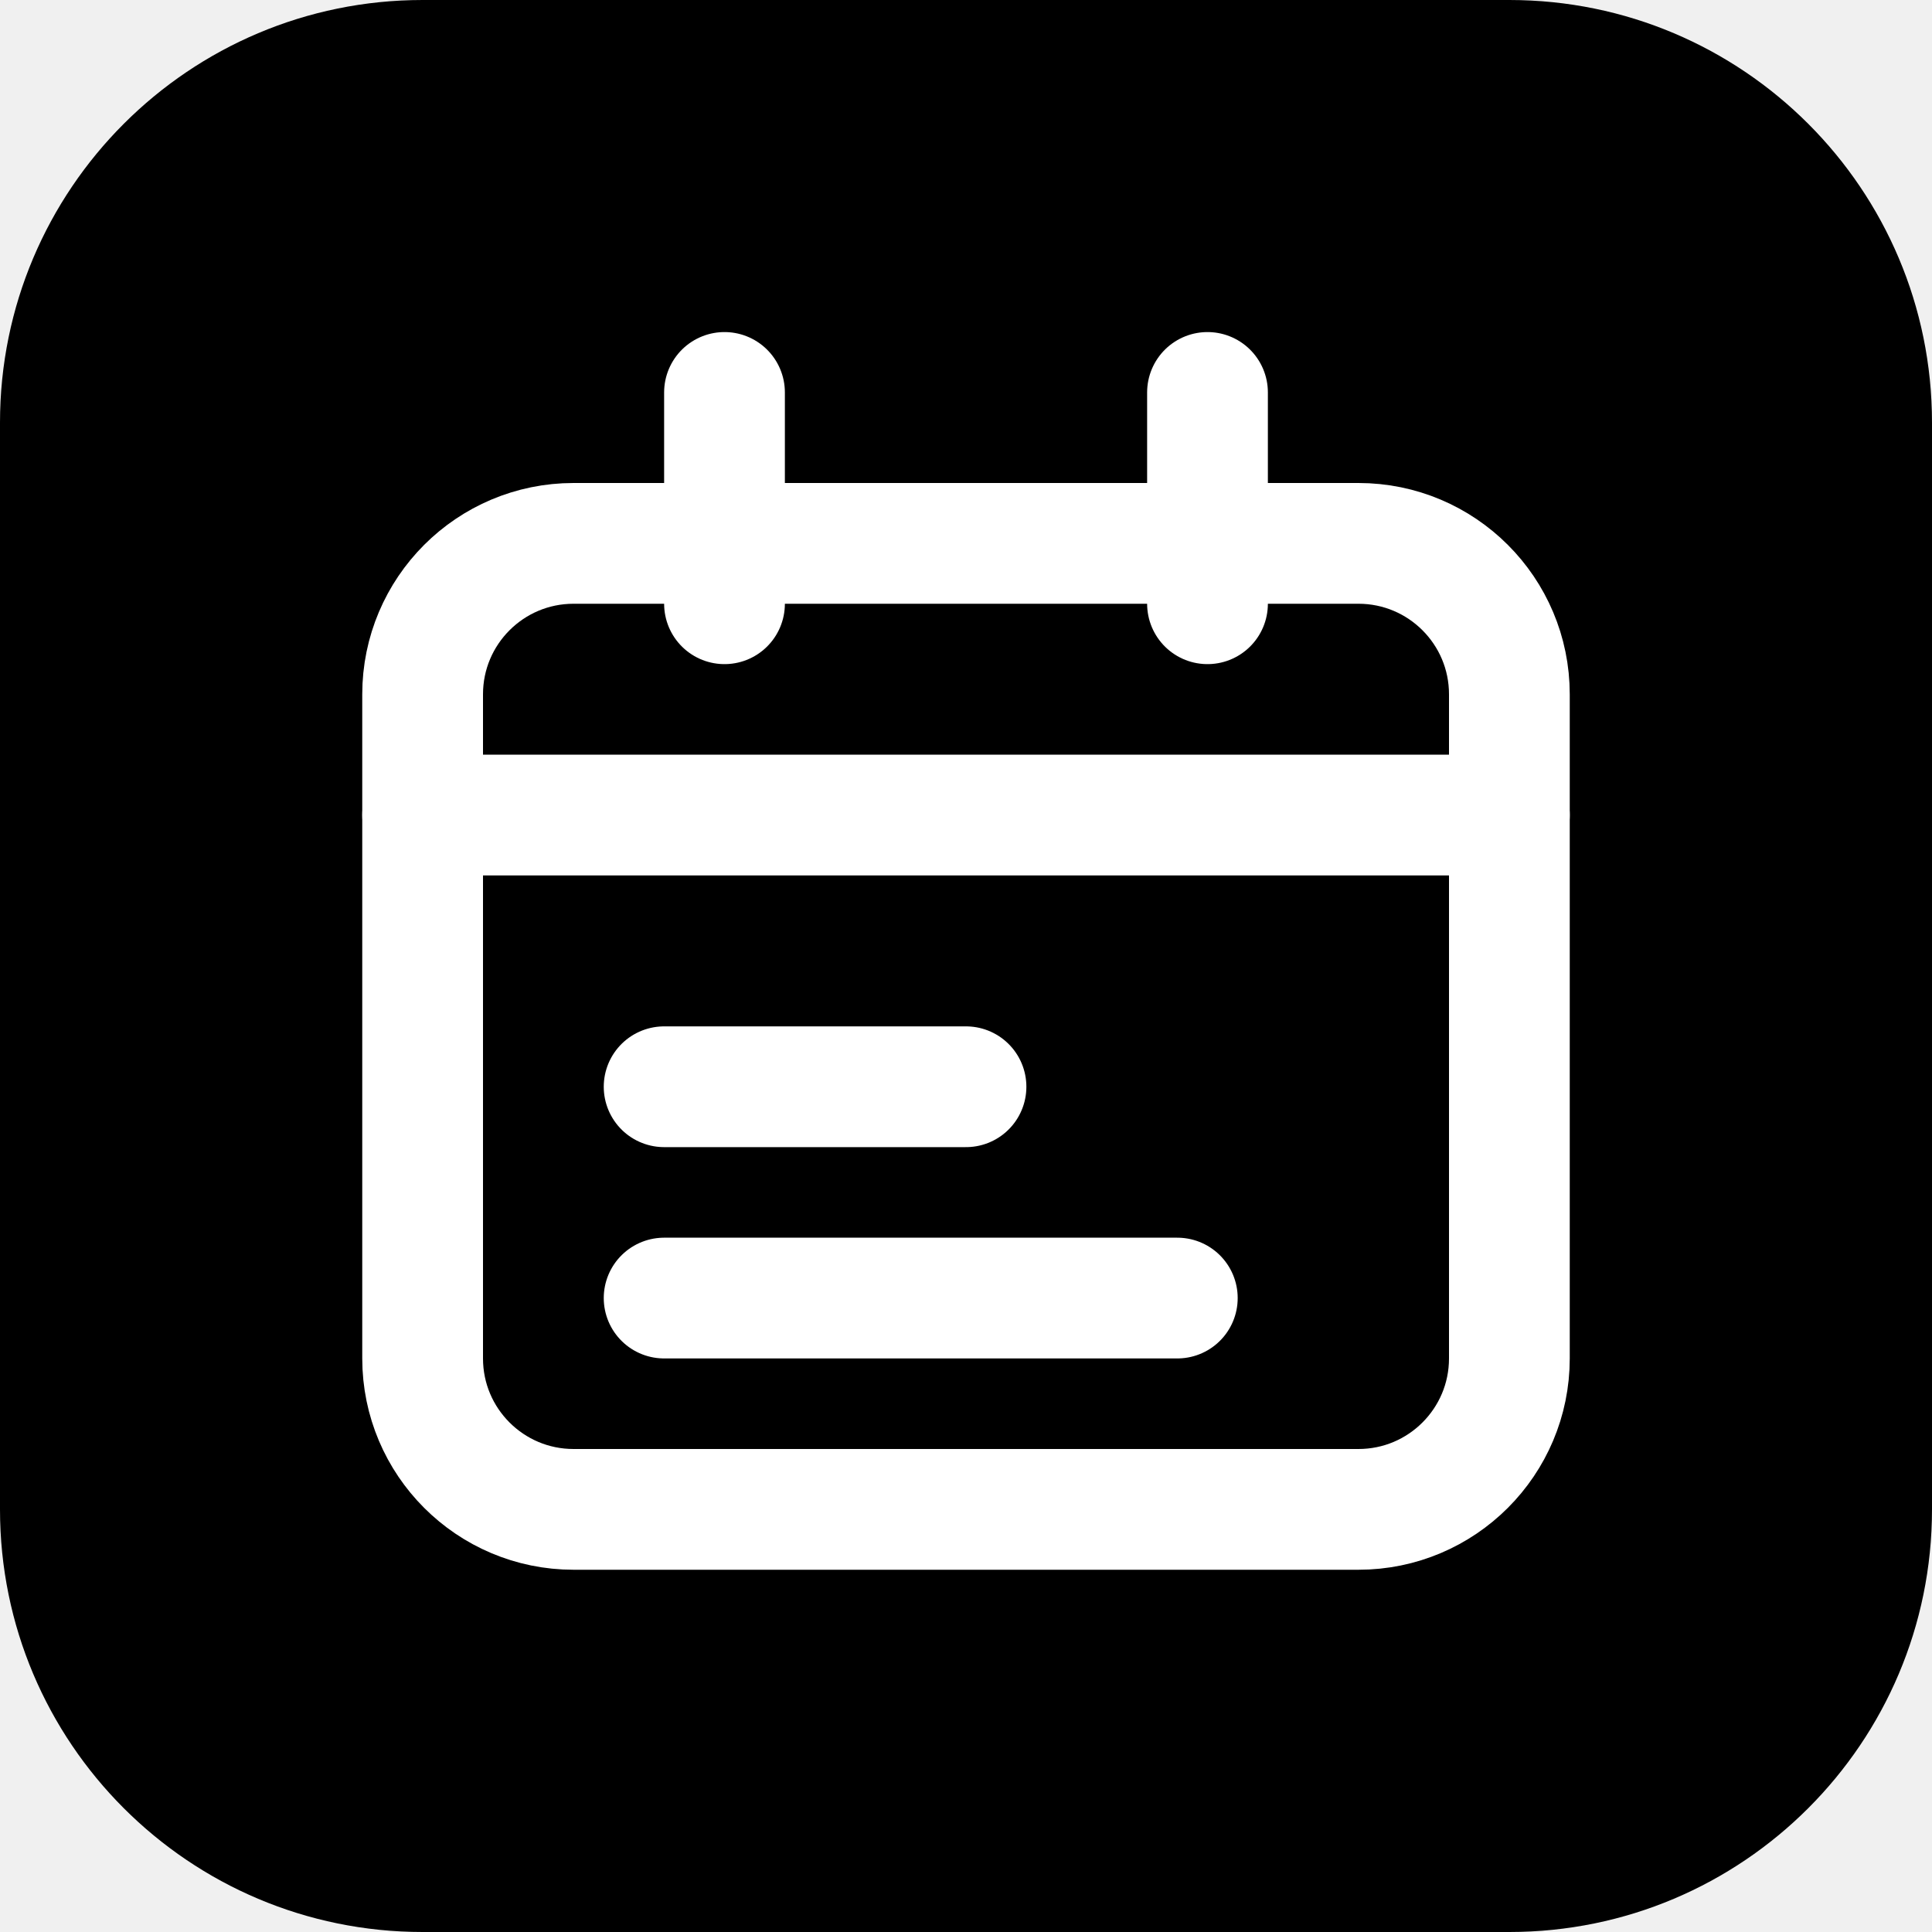
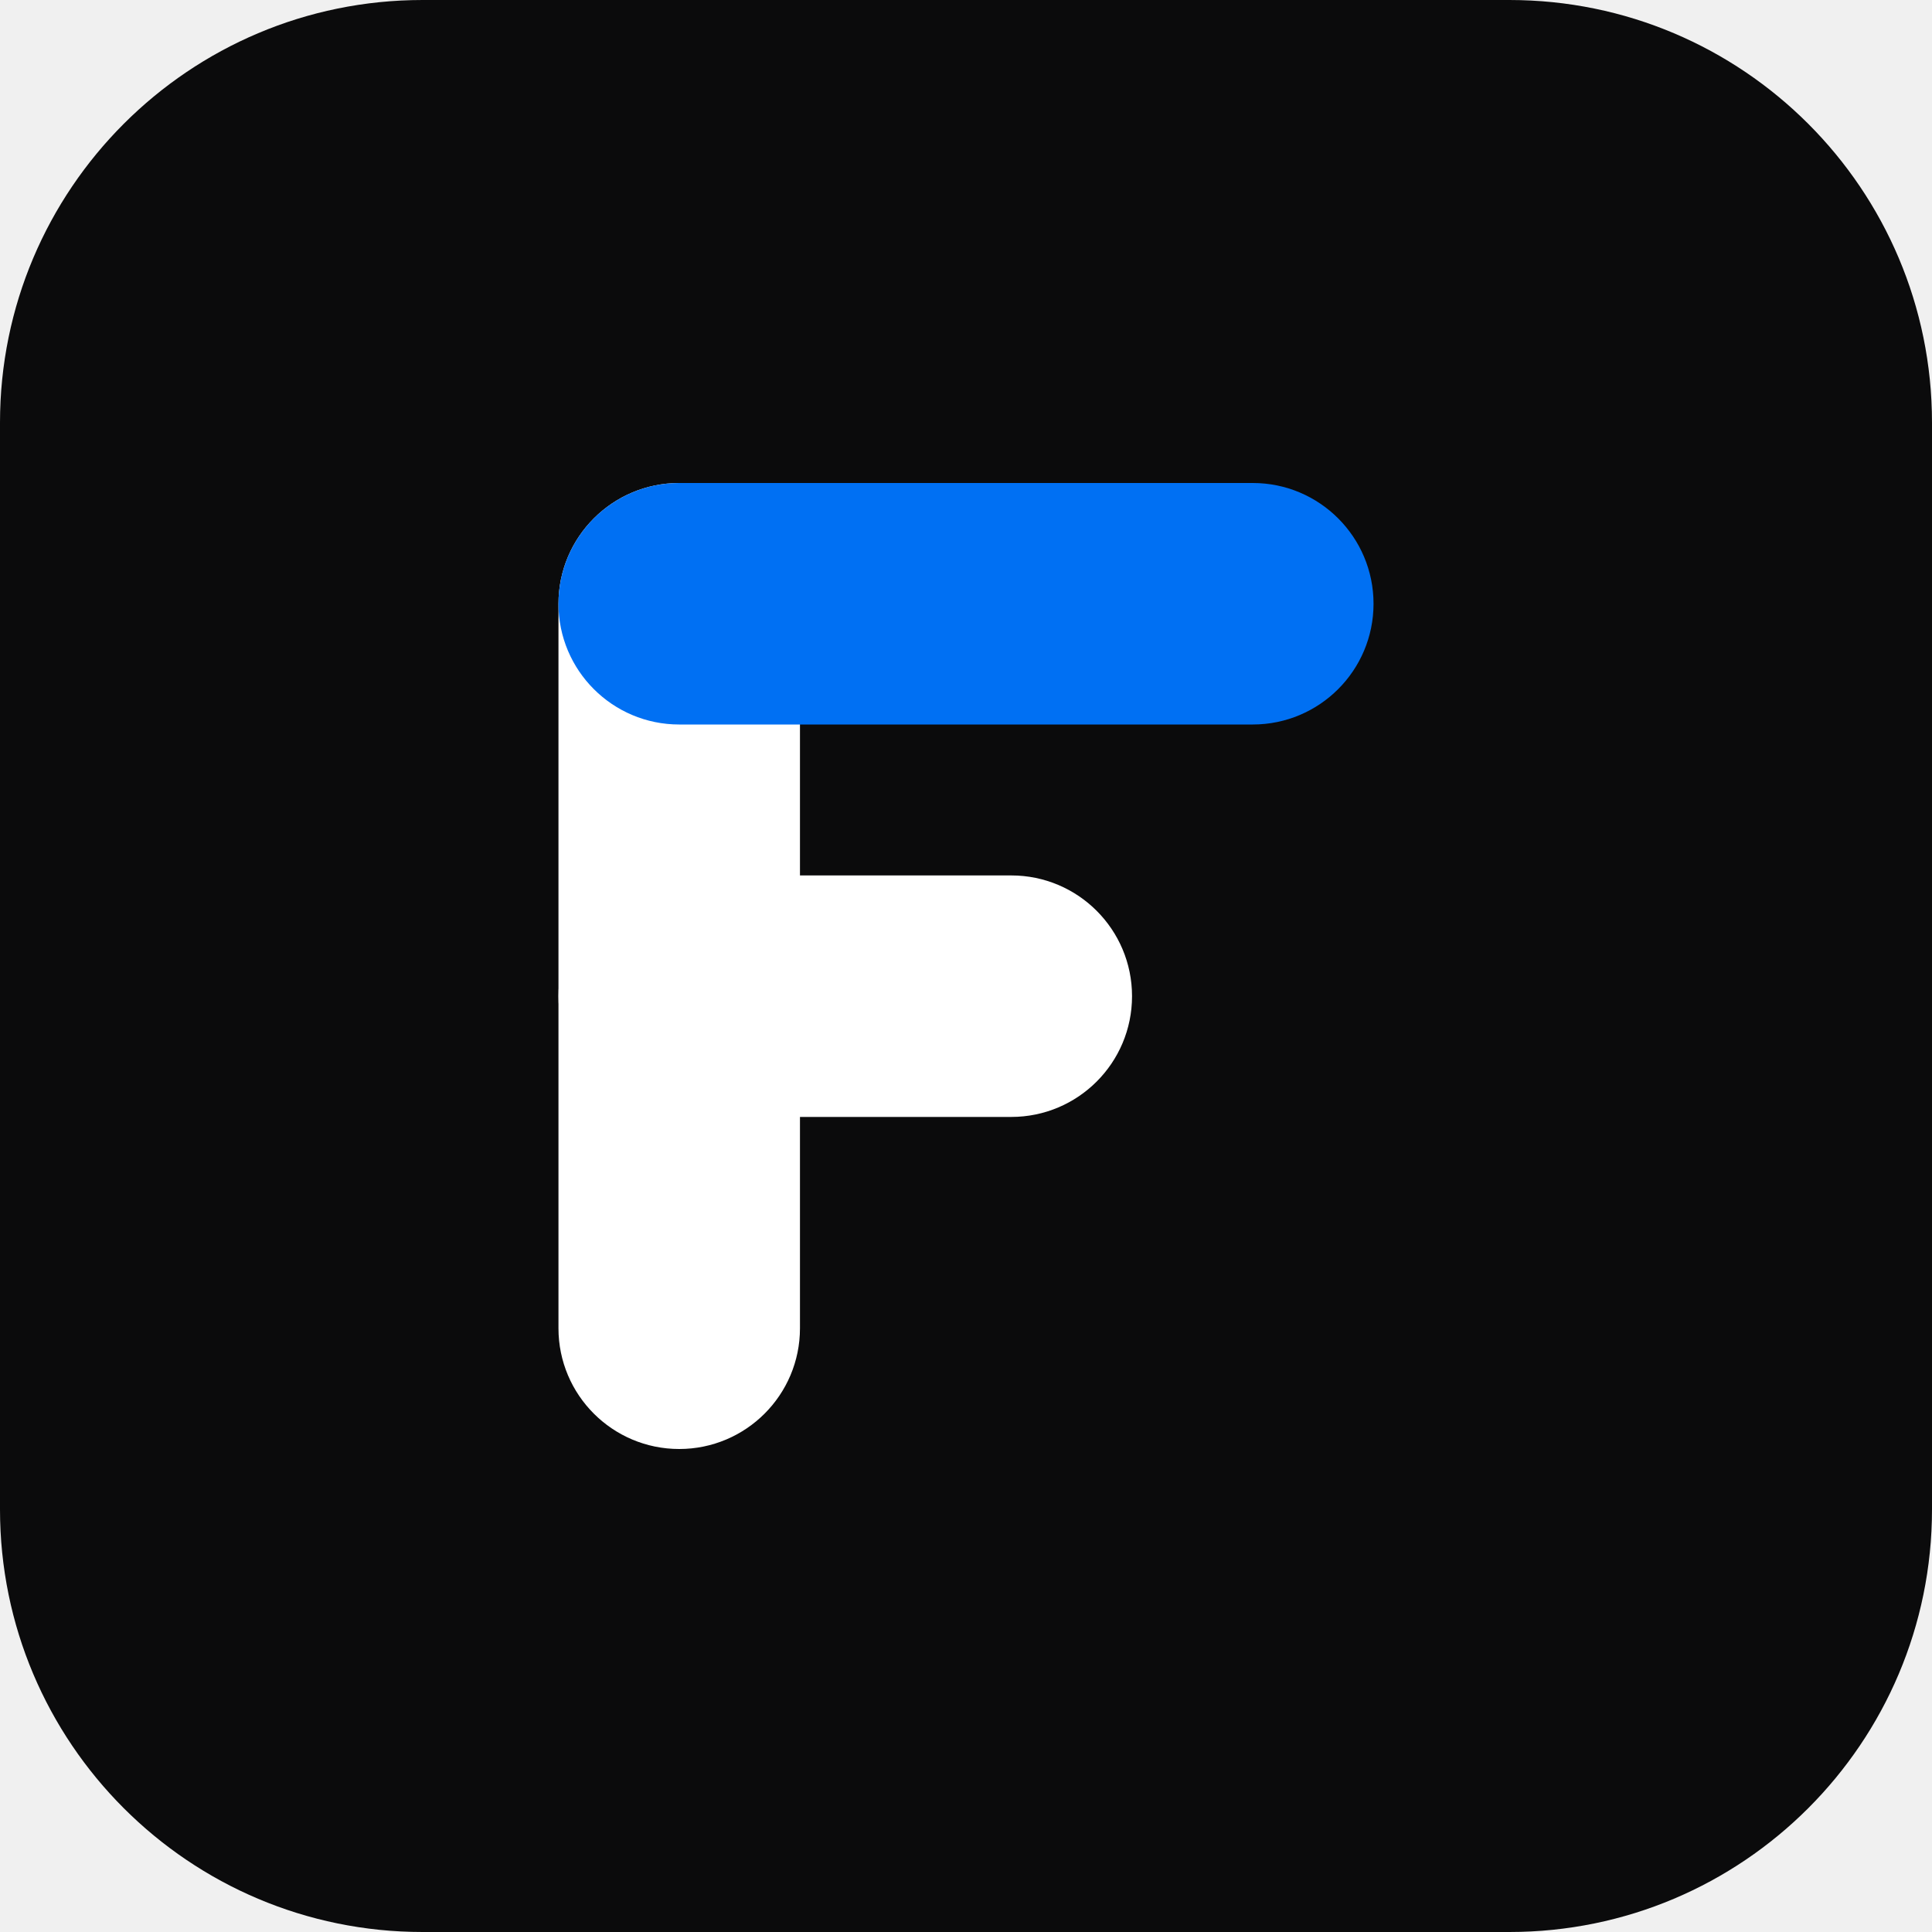
<svg xmlns="http://www.w3.org/2000/svg" viewBox="0 0 32 32">
-   <rect width="32" height="32" rx="7" fill="#000000" />
-   <g fill="none" stroke="#ffffff" stroke-width="2" stroke-linecap="round" stroke-linejoin="round">
-     <rect x="7" y="9" width="18" height="16" rx="2.5" />
-     <path d="M7 13.5H25" />
-     <path d="M12 6.5V10M20 6.5V10" />
-     <path d="M11 18H16M11 21.5H19.5" />
-   </g>
+   <rect width="32" height="32" rx="7" fill="#0b0b0c" />
+   <rect x="9.25" y="8" width="4" height="16" rx="2" fill="#ffffff" />
+   <rect x="9.25" y="8" width="13.5" height="4" rx="2" fill="#0070f3" />
+   <rect x="9.25" y="14.5" width="9.5" height="4" rx="2" fill="#ffffff" />
</svg>
